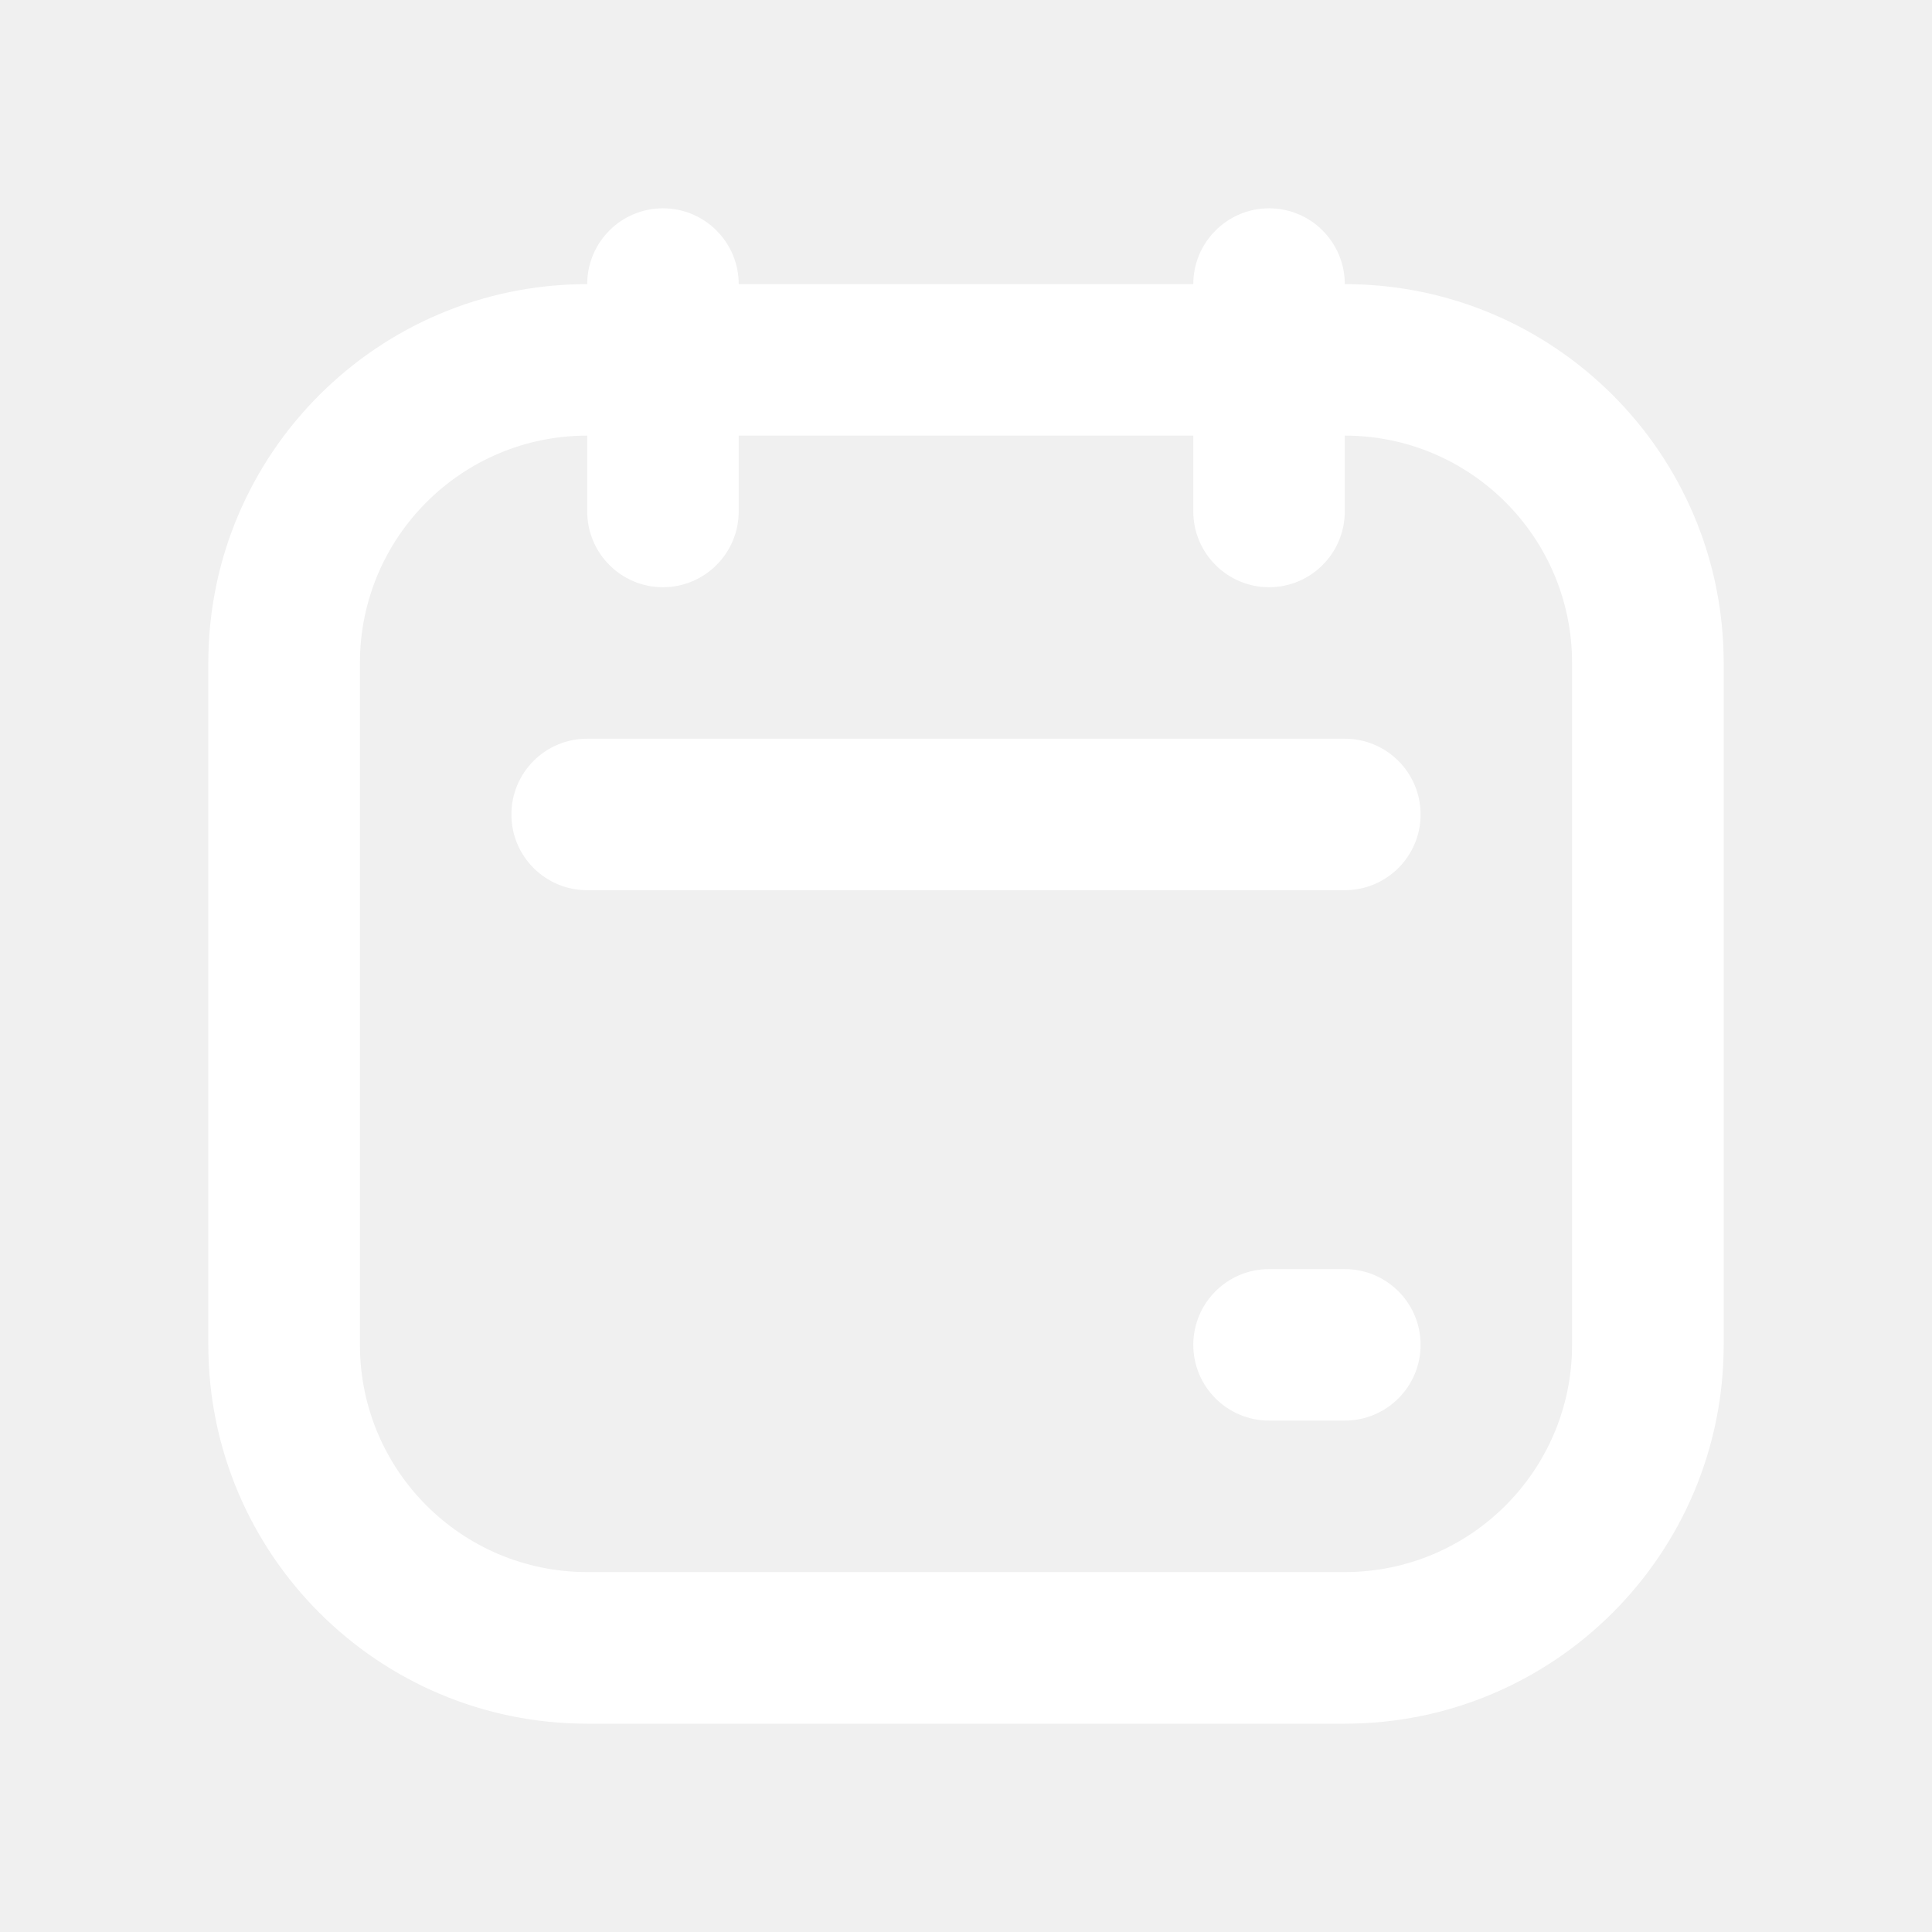
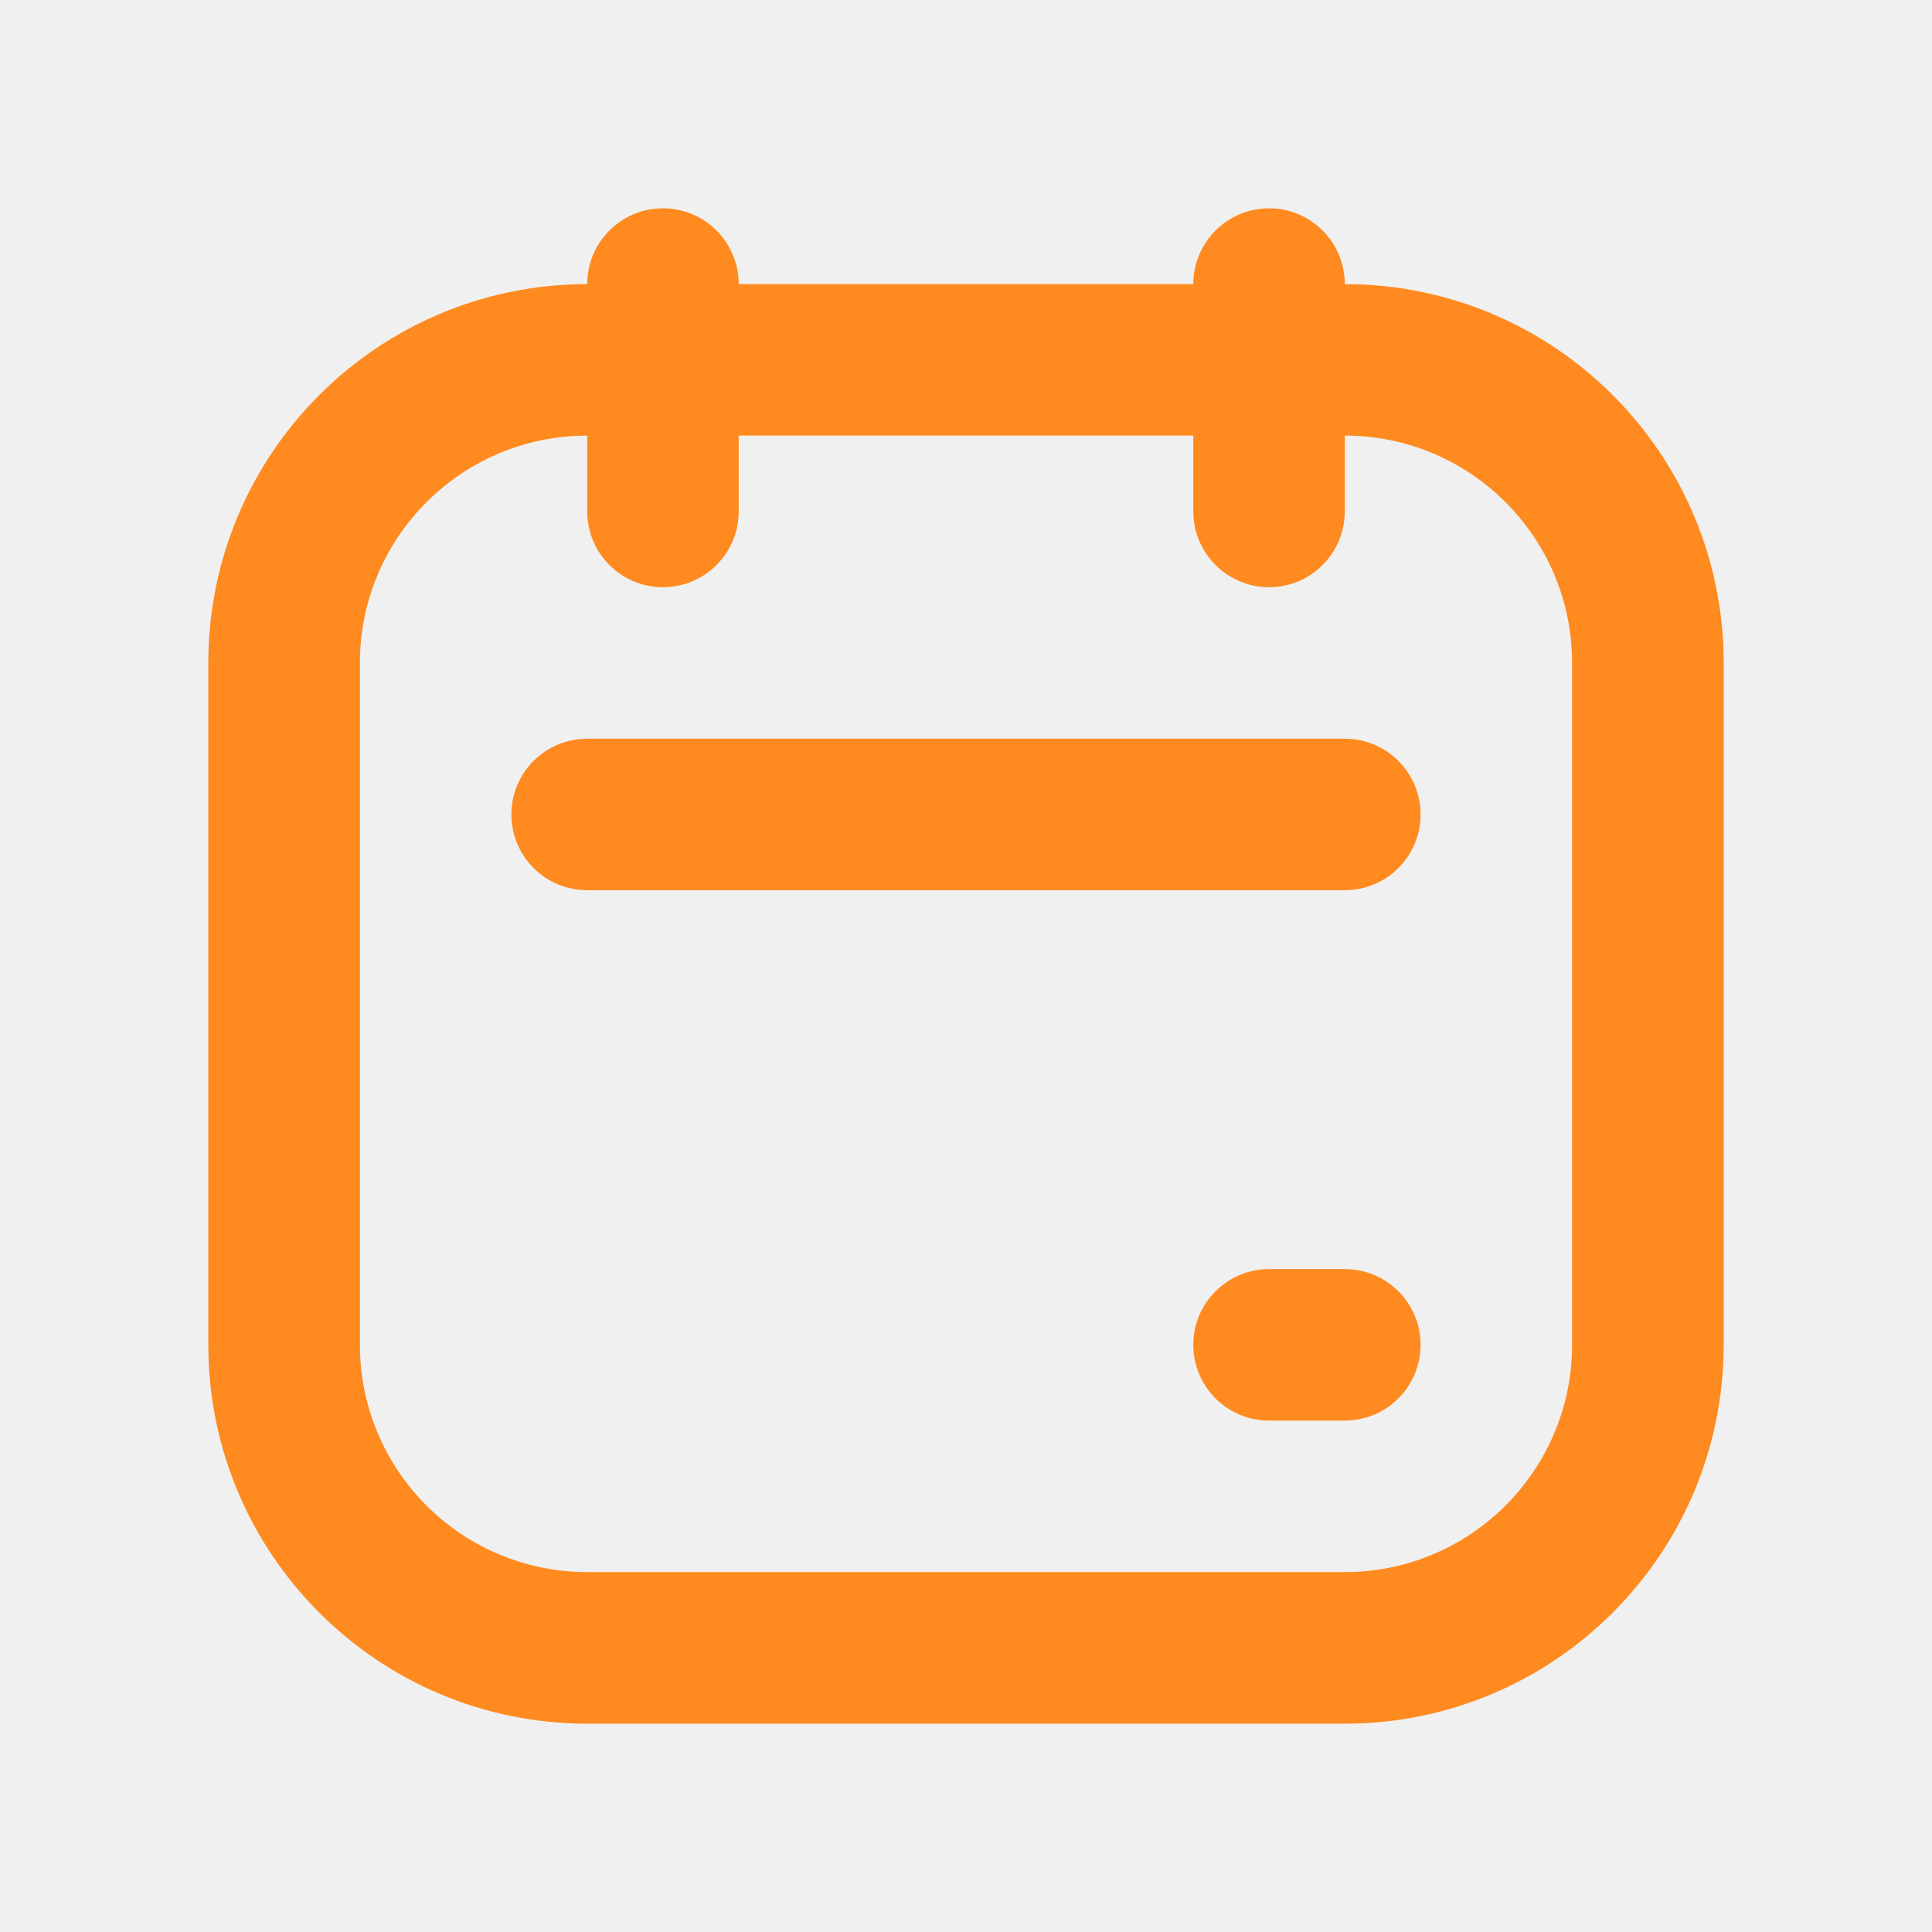
<svg xmlns="http://www.w3.org/2000/svg" width="17" height="17" viewBox="0 0 17 17" fill="none">
-   <path fill-rule="evenodd" clip-rule="evenodd" d="M1.833 5.833C1.833 3.992 3.326 2.5 5.167 2.5H11.833C13.674 2.5 15.167 3.992 15.167 5.833V11.833C15.167 13.674 13.674 15.167 11.833 15.167H5.167C3.326 15.167 1.833 13.674 1.833 11.833V5.833ZM5.167 3.833C4.062 3.833 3.167 4.729 3.167 5.833V11.833C3.167 12.938 4.062 13.833 5.167 13.833H11.833C12.938 13.833 13.833 12.938 13.833 11.833V5.833C13.833 4.729 12.938 3.833 11.833 3.833H5.167Z" fill="white" />
-   <path fill-rule="evenodd" clip-rule="evenodd" d="M5.833 1.833C6.202 1.833 6.5 2.132 6.5 2.5V4.5C6.5 4.868 6.202 5.167 5.833 5.167C5.465 5.167 5.167 4.868 5.167 4.5V2.5C5.167 2.132 5.465 1.833 5.833 1.833Z" fill="white" />
-   <path fill-rule="evenodd" clip-rule="evenodd" d="M4.5 7.167C4.5 6.798 4.798 6.5 5.167 6.5H11.833C12.201 6.5 12.5 6.798 12.5 7.167C12.5 7.535 12.201 7.833 11.833 7.833H5.167C4.798 7.833 4.5 7.535 4.5 7.167Z" fill="white" />
-   <path fill-rule="evenodd" clip-rule="evenodd" d="M10.5 11.833C10.5 11.465 10.799 11.167 11.167 11.167L11.833 11.167C12.201 11.167 12.5 11.465 12.5 11.833C12.5 12.202 12.201 12.5 11.833 12.5H11.167C10.799 12.5 10.5 12.202 10.5 11.833Z" fill="white" />
-   <path fill-rule="evenodd" clip-rule="evenodd" d="M11.167 1.833C11.535 1.833 11.833 2.132 11.833 2.5V4.5C11.833 4.868 11.535 5.167 11.167 5.167C10.799 5.167 10.5 4.868 10.5 4.5V2.5C10.5 2.132 10.799 1.833 11.167 1.833Z" fill="white" />
+   <path fill-rule="evenodd" clip-rule="evenodd" d="M1.833 5.833C1.833 3.992 3.326 2.5 5.167 2.5H11.833C13.674 2.5 15.167 3.992 15.167 5.833V11.833C15.167 13.674 13.674 15.167 11.833 15.167H5.167C3.326 15.167 1.833 13.674 1.833 11.833V5.833ZM5.167 3.833C4.062 3.833 3.167 4.729 3.167 5.833V11.833C3.167 12.938 4.062 13.833 5.167 13.833H11.833C12.938 13.833 13.833 12.938 13.833 11.833V5.833C13.833 4.729 12.938 3.833 11.833 3.833H5.167Z" fill="#FF8A1F" />
+   <path fill-rule="evenodd" clip-rule="evenodd" d="M5.833 1.833C6.202 1.833 6.5 2.132 6.5 2.5V4.5C6.5 4.868 6.202 5.167 5.833 5.167C5.465 5.167 5.167 4.868 5.167 4.5V2.5C5.167 2.132 5.465 1.833 5.833 1.833Z" fill="#FF8A1F" />
+   <path fill-rule="evenodd" clip-rule="evenodd" d="M4.5 7.167C4.5 6.798 4.798 6.5 5.167 6.5H11.833C12.201 6.5 12.5 6.798 12.5 7.167C12.5 7.535 12.201 7.833 11.833 7.833H5.167C4.798 7.833 4.5 7.535 4.5 7.167Z" fill="#FF8A1F" />
+   <path fill-rule="evenodd" clip-rule="evenodd" d="M10.5 11.833C10.5 11.465 10.799 11.167 11.167 11.167L11.833 11.167C12.201 11.167 12.5 11.465 12.5 11.833C12.5 12.202 12.201 12.5 11.833 12.5H11.167C10.799 12.5 10.5 12.202 10.5 11.833Z" fill="#FF8A1F" />
+   <path fill-rule="evenodd" clip-rule="evenodd" d="M11.167 1.833C11.535 1.833 11.833 2.132 11.833 2.5V4.5C11.833 4.868 11.535 5.167 11.167 5.167C10.799 5.167 10.5 4.868 10.5 4.5V2.5C10.5 2.132 10.799 1.833 11.167 1.833Z" fill="#FF8A1F" />
</svg>
